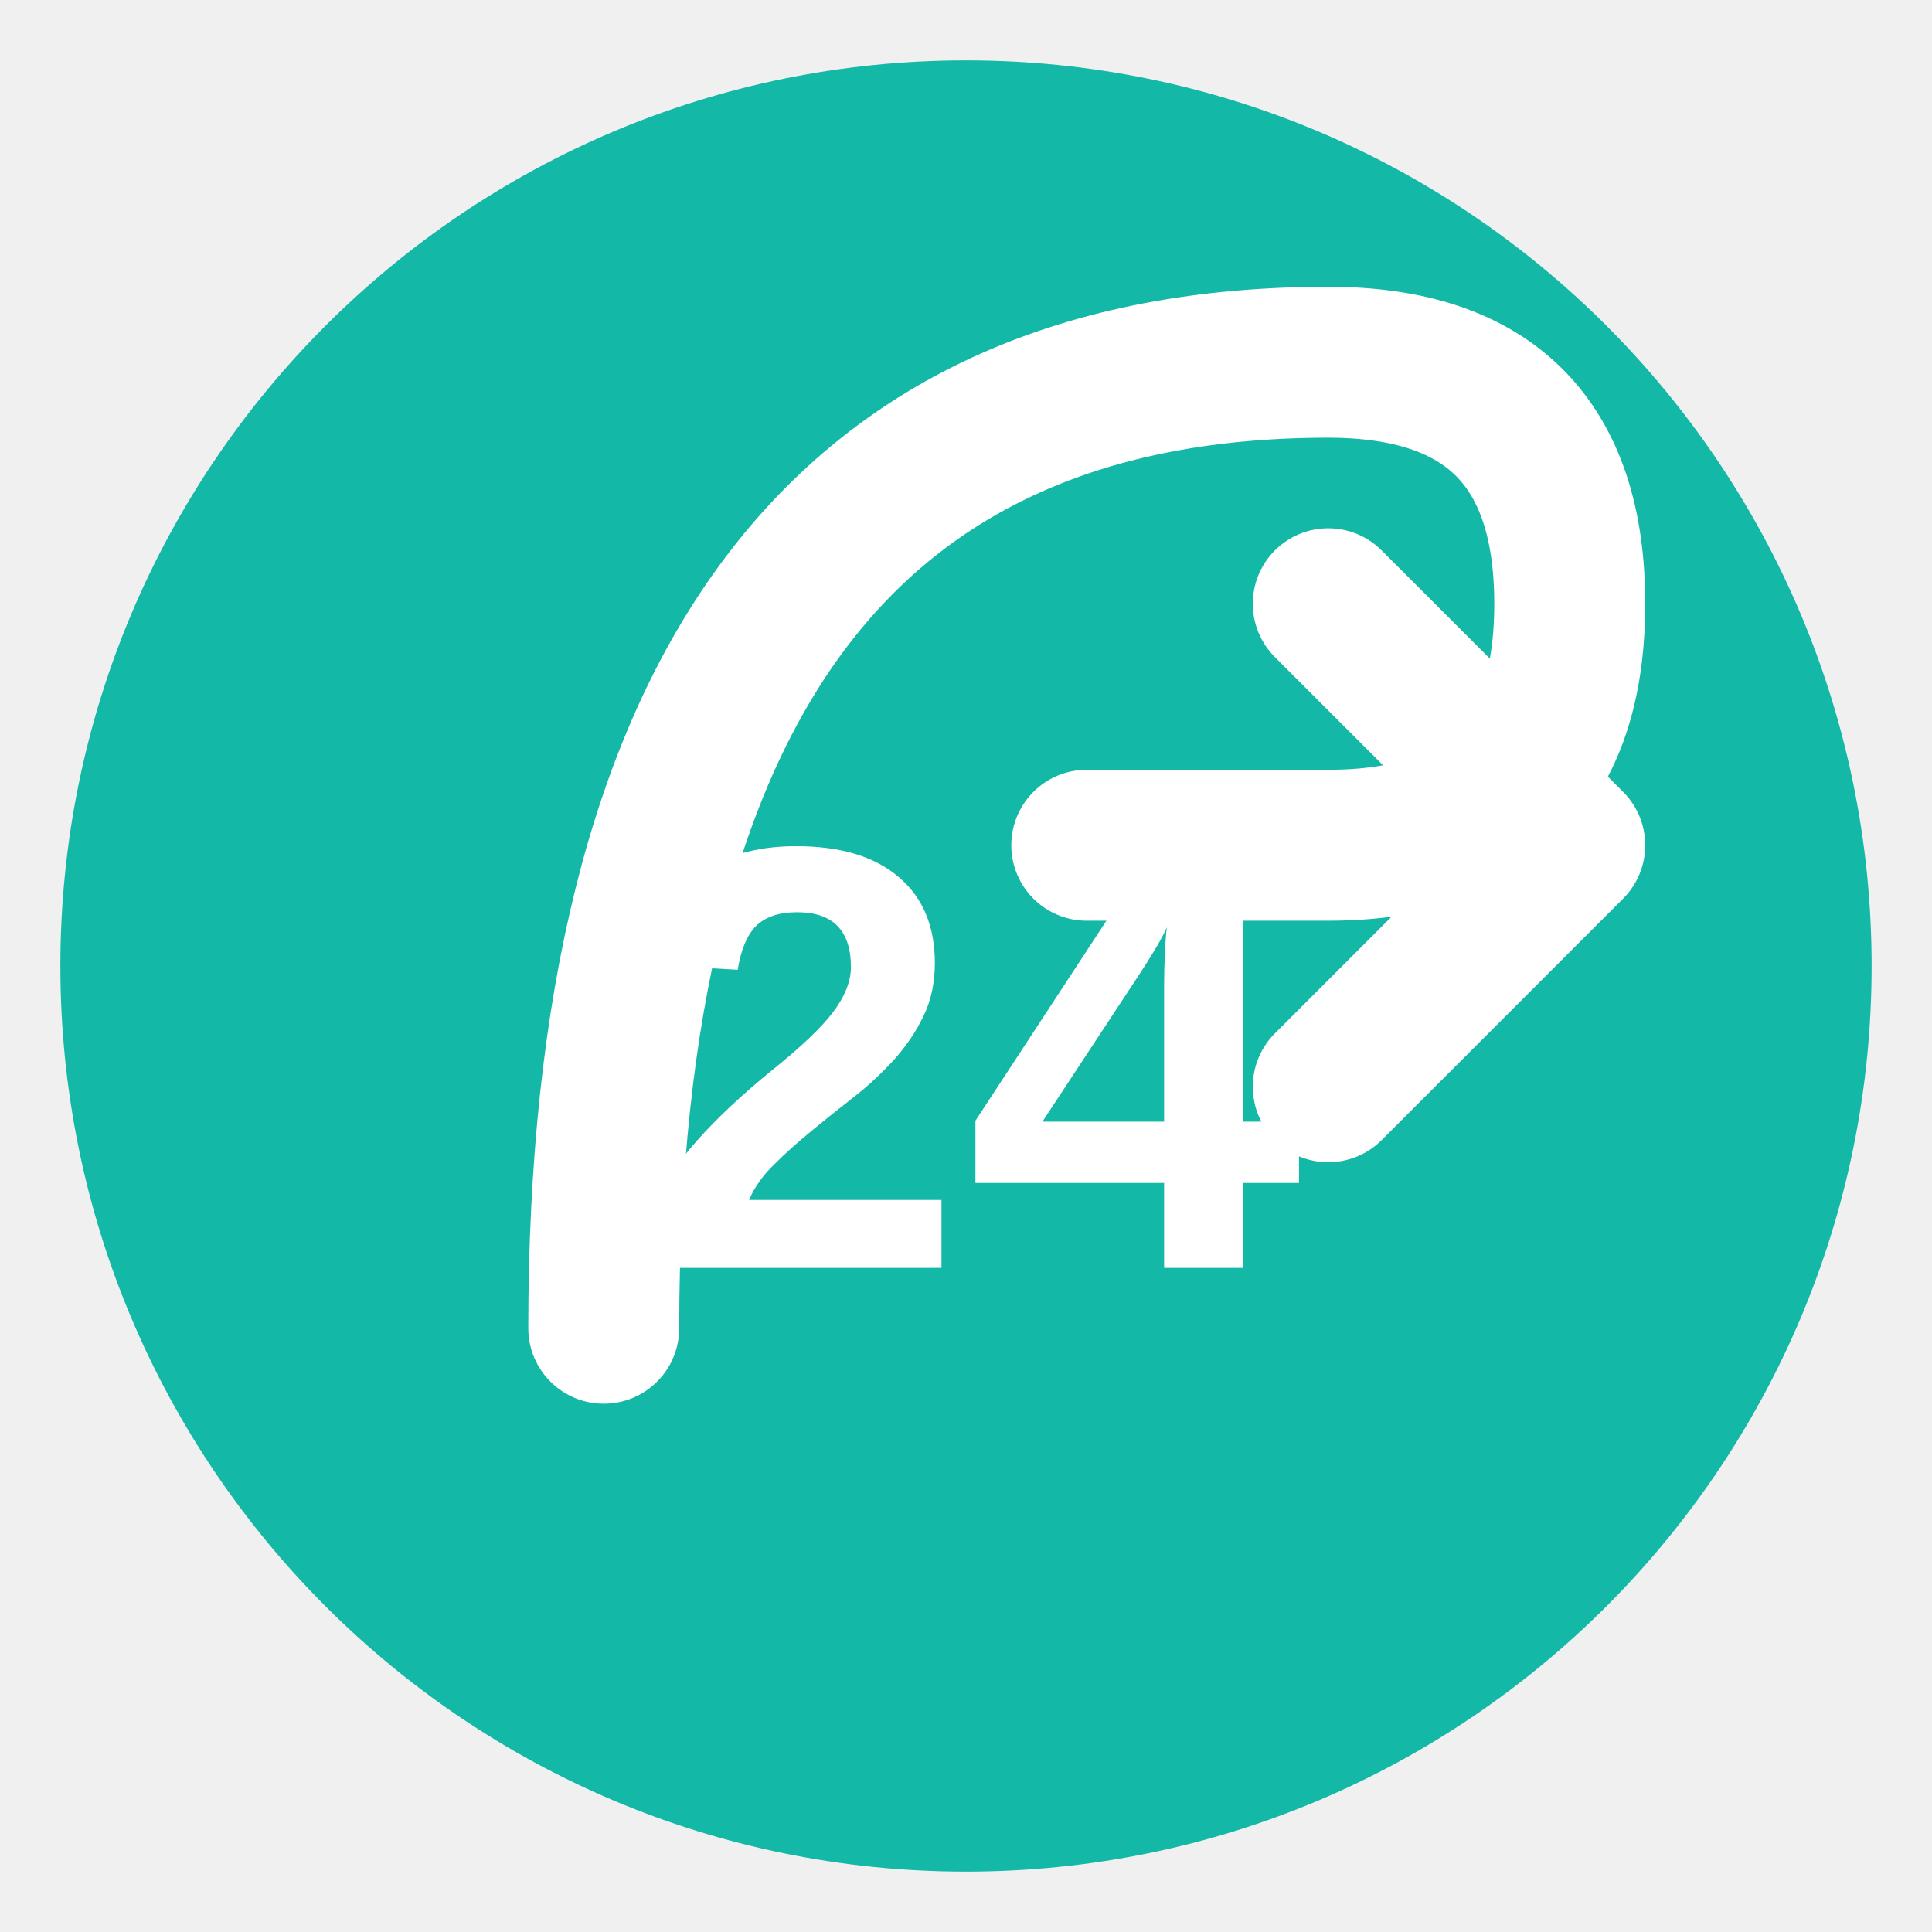
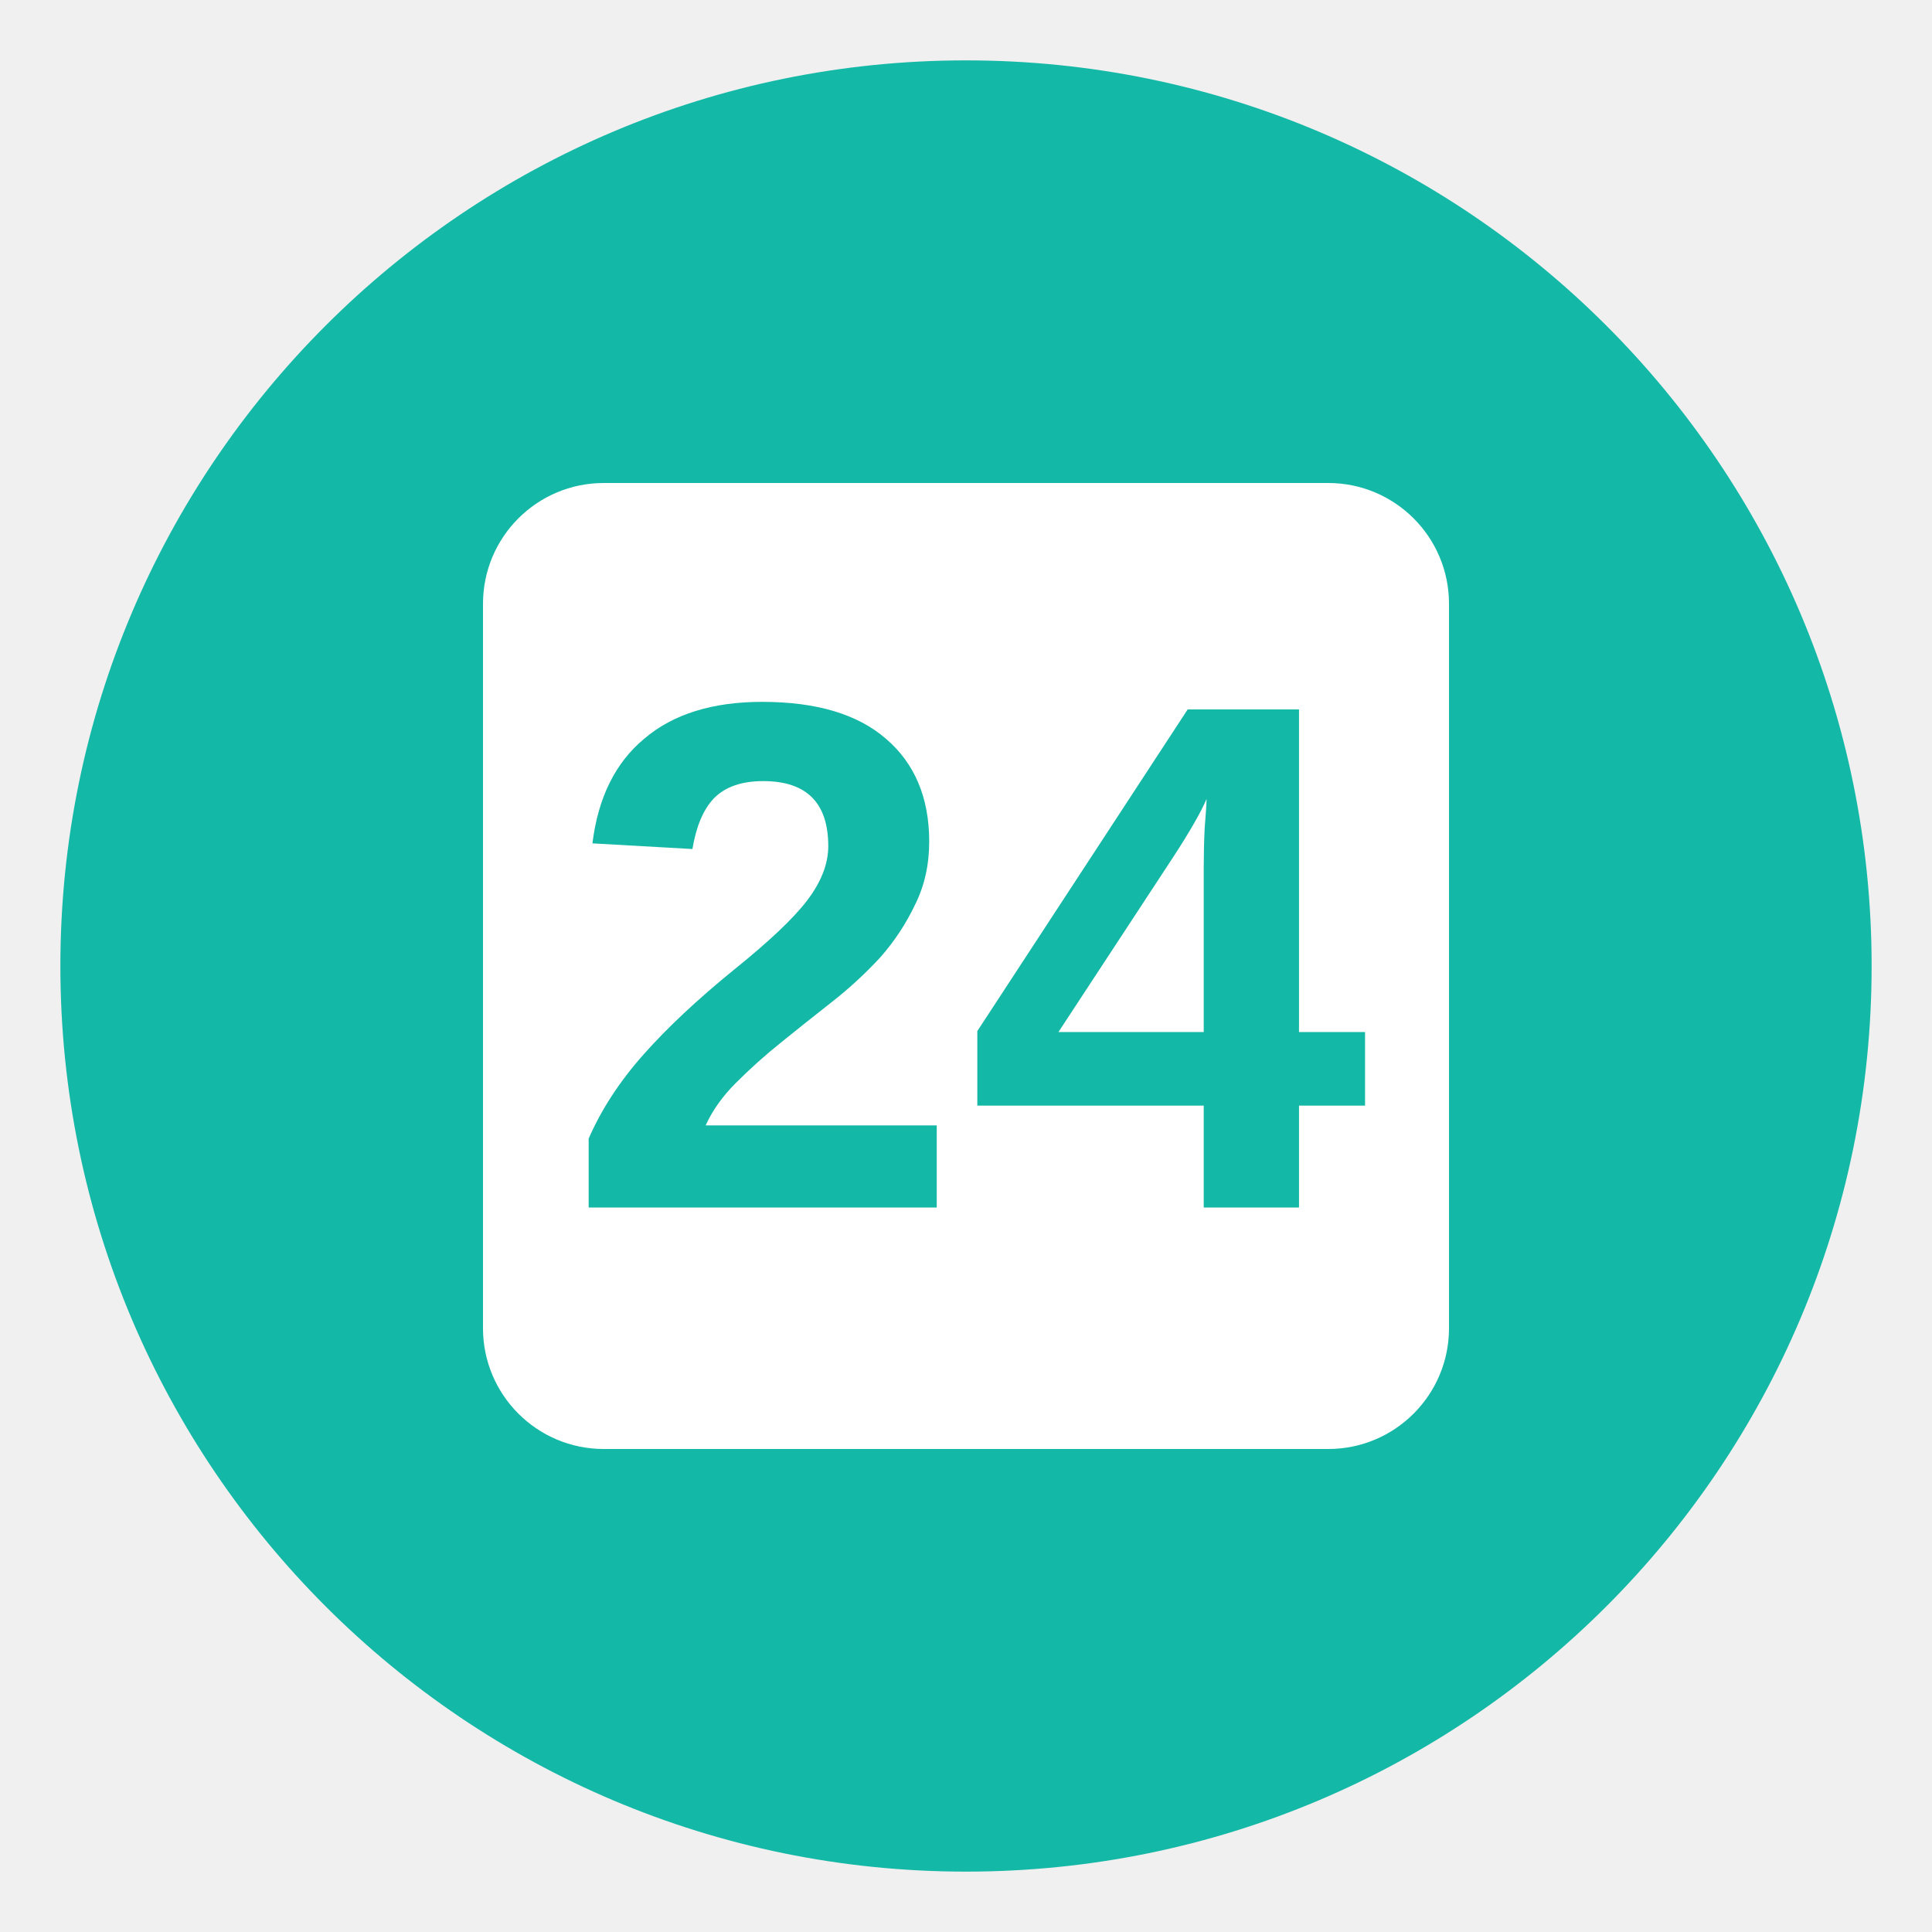
<svg xmlns="http://www.w3.org/2000/svg" width="32" height="32" viewBox="0 0 32 32">
  <circle cx="16" cy="16" r="15" fill="#14b8a6" />
-   <path d="M 10 22 Q 10 6 22 6 Q 26 6 26 10 Q 26 14 22 14 L 18 14" stroke="white" stroke-width="2.5" fill="none" stroke-linecap="round" stroke-linejoin="round" />
-   <path d="M 22 10 L 26 14 L 22 18" stroke="white" stroke-width="2.5" fill="none" stroke-linecap="round" stroke-linejoin="round" />
-   <text x="16" y="21" font-family="Arial, sans-serif" font-size="10" font-weight="bold" text-anchor="middle" fill="white">24</text>
+   <rect x="8" y="8" width="16" height="16" rx="2" ry="2" fill="white" stroke="none" />
+   <text x="16" y="20" font-family="Arial, sans-serif" font-size="12" font-weight="bold" text-anchor="middle" fill="#14b8a6">24</text>
</svg>
